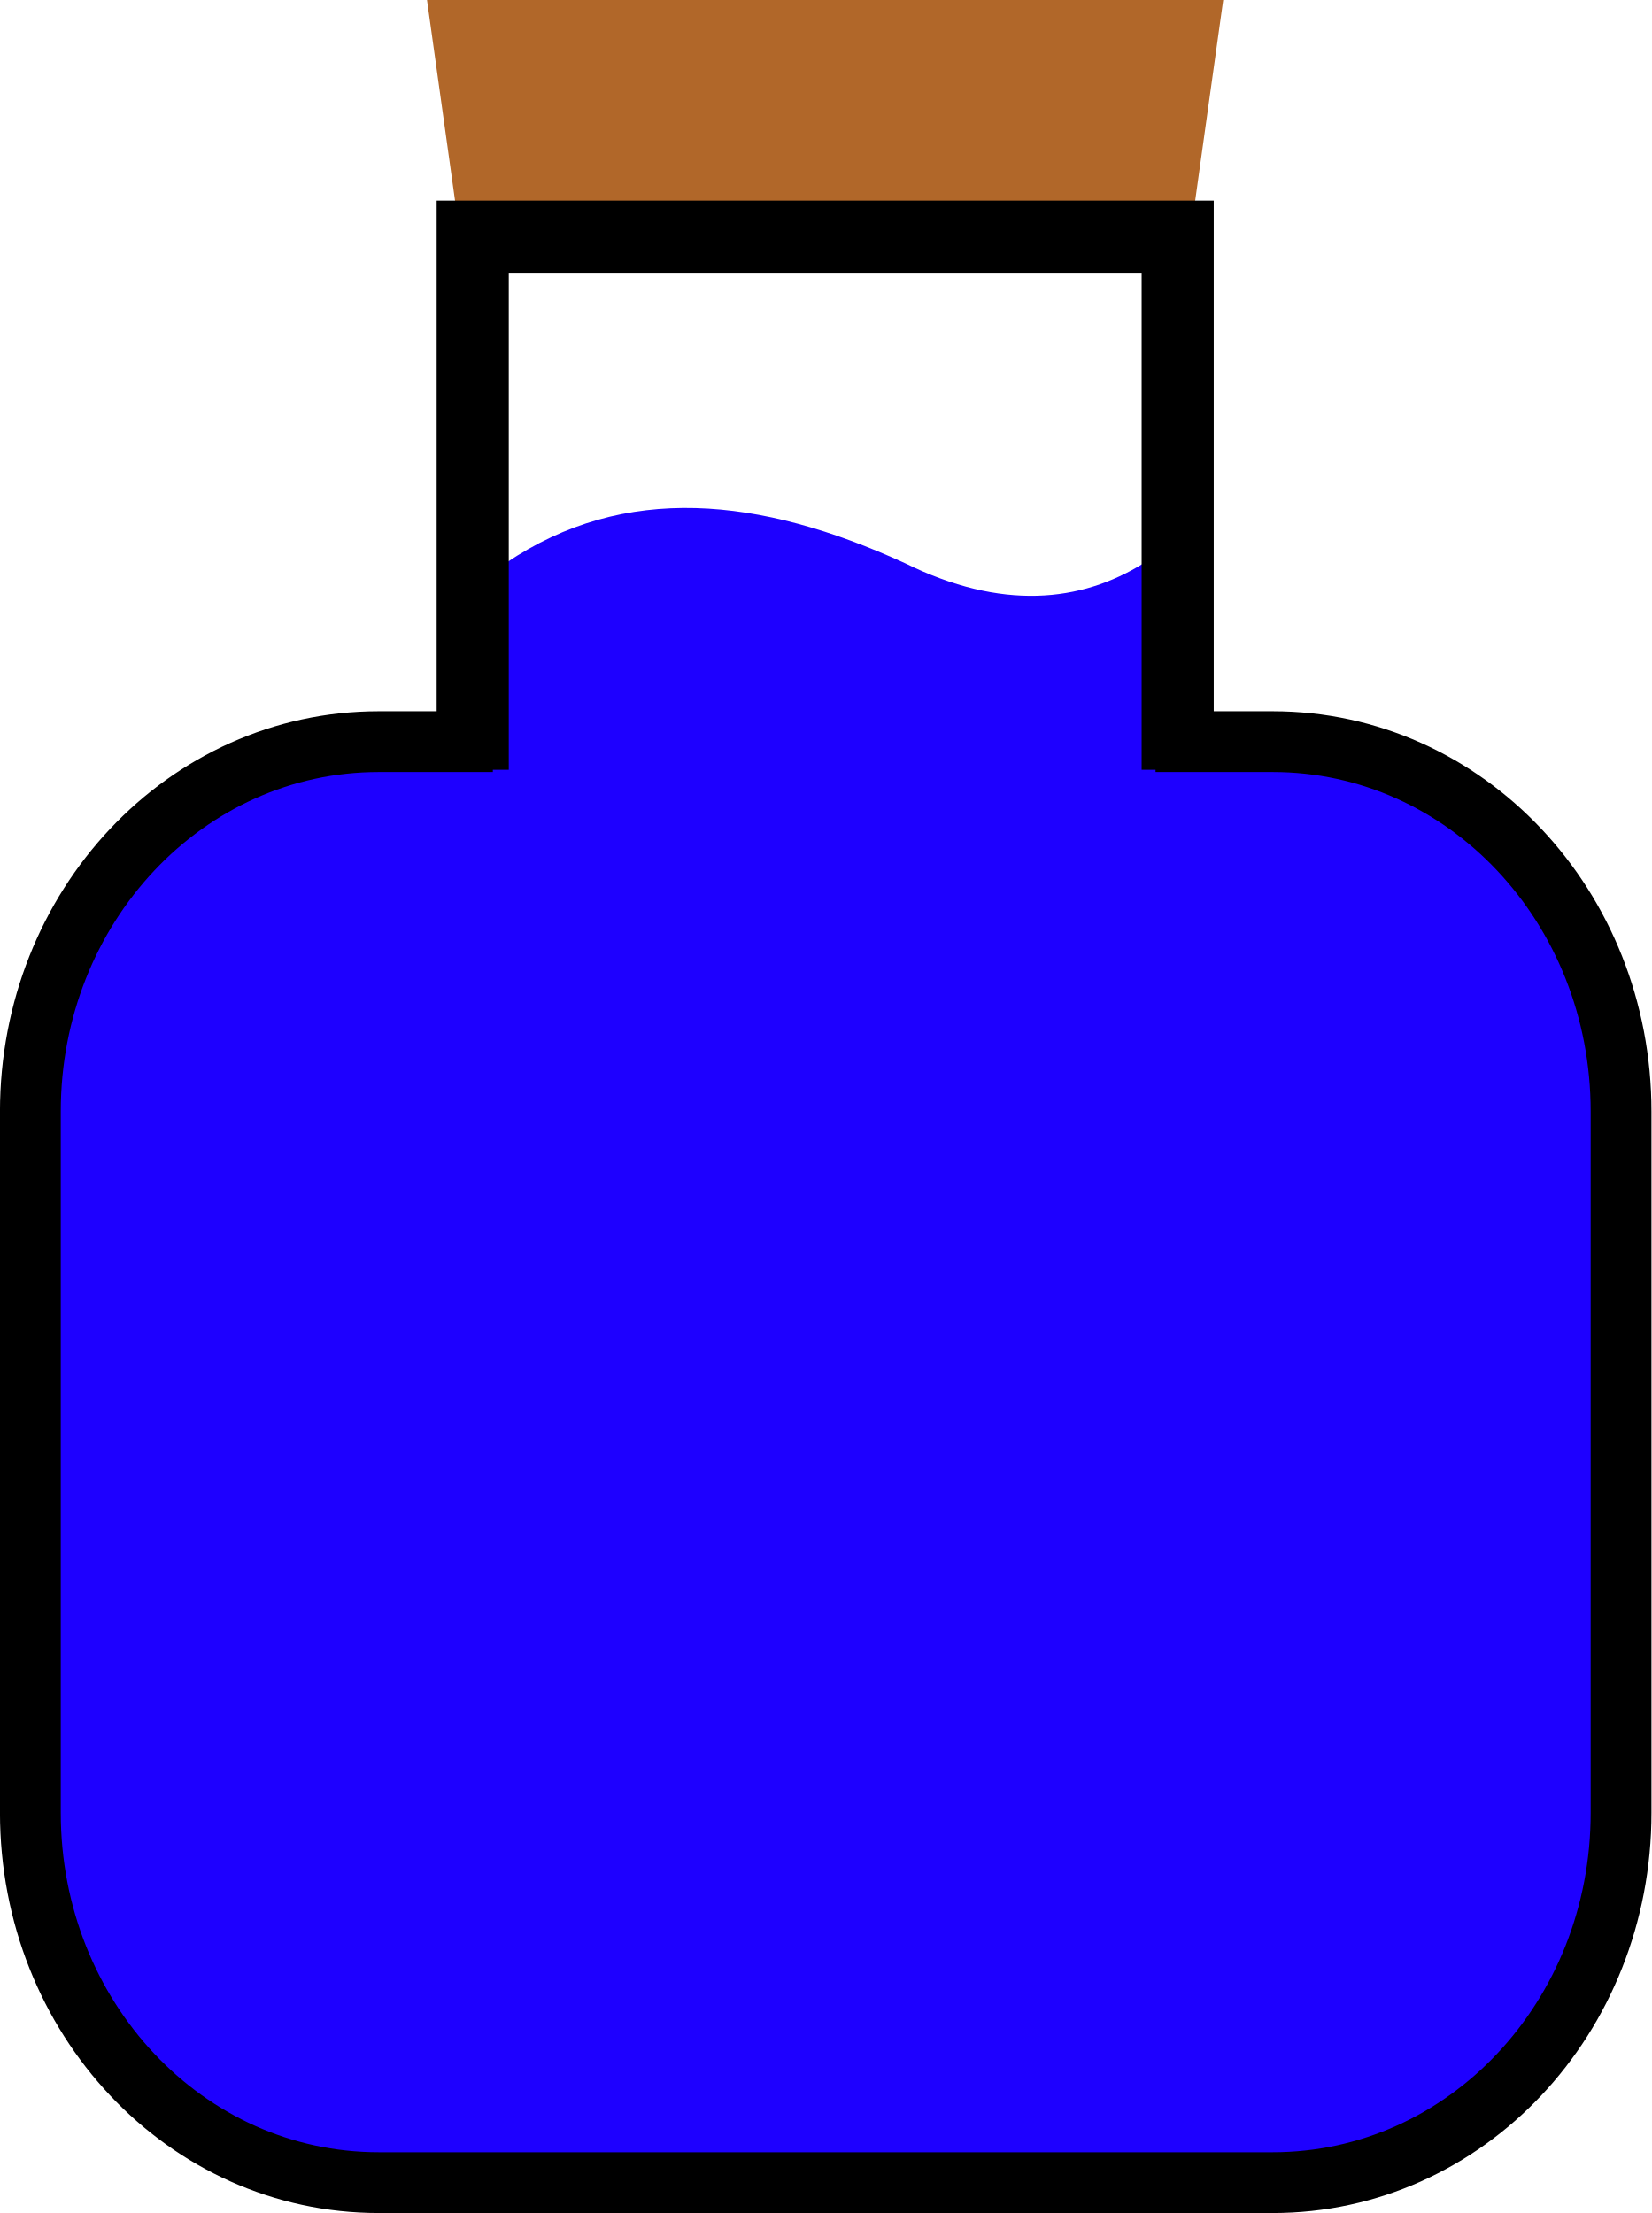
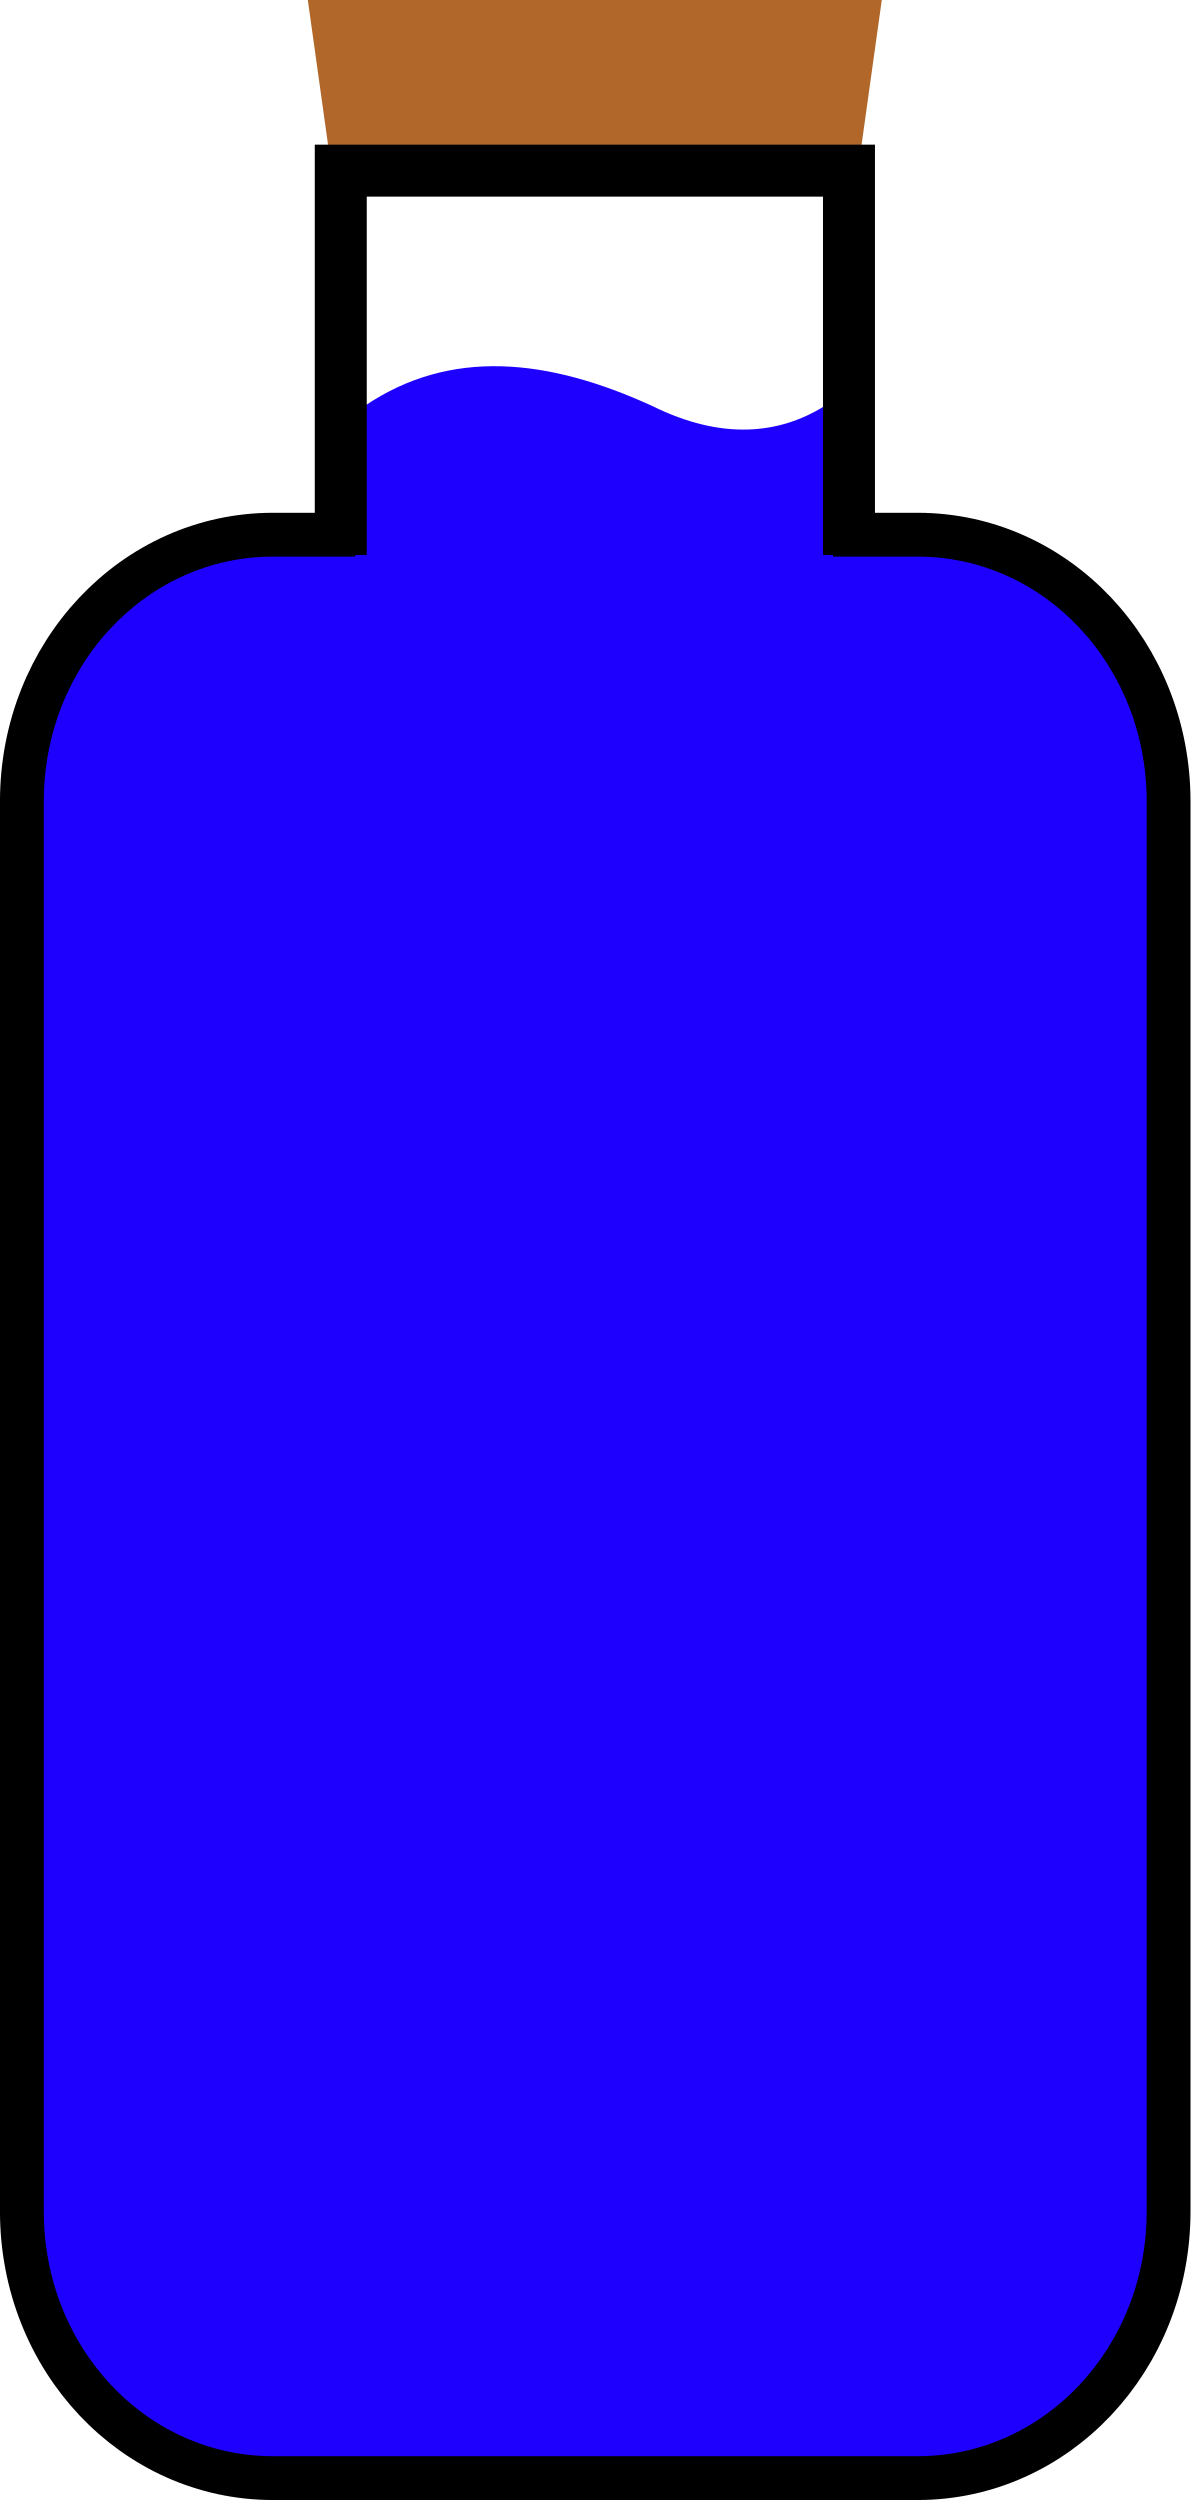
- <svg xmlns="http://www.w3.org/2000/svg" width="27.165mm" height="36.406mm" viewBox="0 0 27.165 36.406" version="1.1" id="svg5">
+ <svg xmlns="http://www.w3.org/2000/svg" width="27.165mm" height="57.044mm" viewBox="0 0 27.165 57.044" version="1.1" id="svg5">
  <defs id="defs2" />
  <g id="layer1" transform="translate(-130.0225,-134.5724)">
-     <path id="rect880" style="fill:#1e00ff;stroke-width:0;stroke-linecap:square" d="m 136.229,146.399 h 14.705 c 3.175,0 5.73,2.696 5.73,6.046 v 11.852 c 0,3.349 -2.556,6.046 -5.73,6.046 h -14.705 c -3.175,0 -5.73,-2.696 -5.73,-6.046 V 152.445 c 0,-3.349 2.556,-6.046 5.73,-6.046 z" />
+     <rect style="fill:#1e00ff;fill-opacity:1;stroke-width:0;stroke-linecap:square" id="rect880" width="26.165" height="44.052" x="130.734" y="147.164" rx="5.73" ry="6.046" />
    <g id="g1718">
-       <path id="rect880-3" style="fill:#1e00ff;fill-opacity:0;stroke:#000000;stroke-linecap:square" d="m 149.53,146.773 h 1.427 c 3.175,0 5.73,2.714 5.73,6.086 v 11.534 c 0,3.372 -2.556,6.086 -5.73,6.086 h -14.705 c -3.175,0 -5.73,-2.714 -5.73,-6.086 v -11.534 c 0,-3.372 2.556,-6.086 5.73,-6.086 h 1.377" />
+       <path id="rect880-3" style="fill:#1e00ff;fill-opacity:0;stroke:#000000;stroke-linecap:square" d="m 149.53,146.773 h 1.427 c 3.175,0 5.73,2.714 5.73,6.086 v 32.172 c 0,3.372 -2.556,6.086 -5.73,6.086 h -14.705 c -3.175,0 -5.73,-2.714 -5.73,-6.086 v -32.172 c 0,-3.372 2.556,-6.086 5.73,-6.086 h 1.377" />
    </g>
    <path id="rect1766" style="fill:#1e00ff;stroke-width:0.94;stroke-linecap:square" d="m 138.34,143.837 c 1.957,-1.327 4.187,-1.091 6.567,0 1.59,0.785 2.896,0.645 3.93,0 v 3.426 h -10.498 z" />
    <path id="rect3143" style="fill:#b16729;stroke-width:0.545;stroke-linecap:square" d="m 137.046,134.572 h 13.097 l -0.529,3.786 H 137.575 Z" />
    <path id="rect1191" style="fill:#1e00ff;fill-opacity:0;stroke:#000000;stroke-width:1.186;stroke-linecap:square" d="m 137.798,146.643 v -8.177 h 11.596 v 8.177" />
  </g>
</svg>
